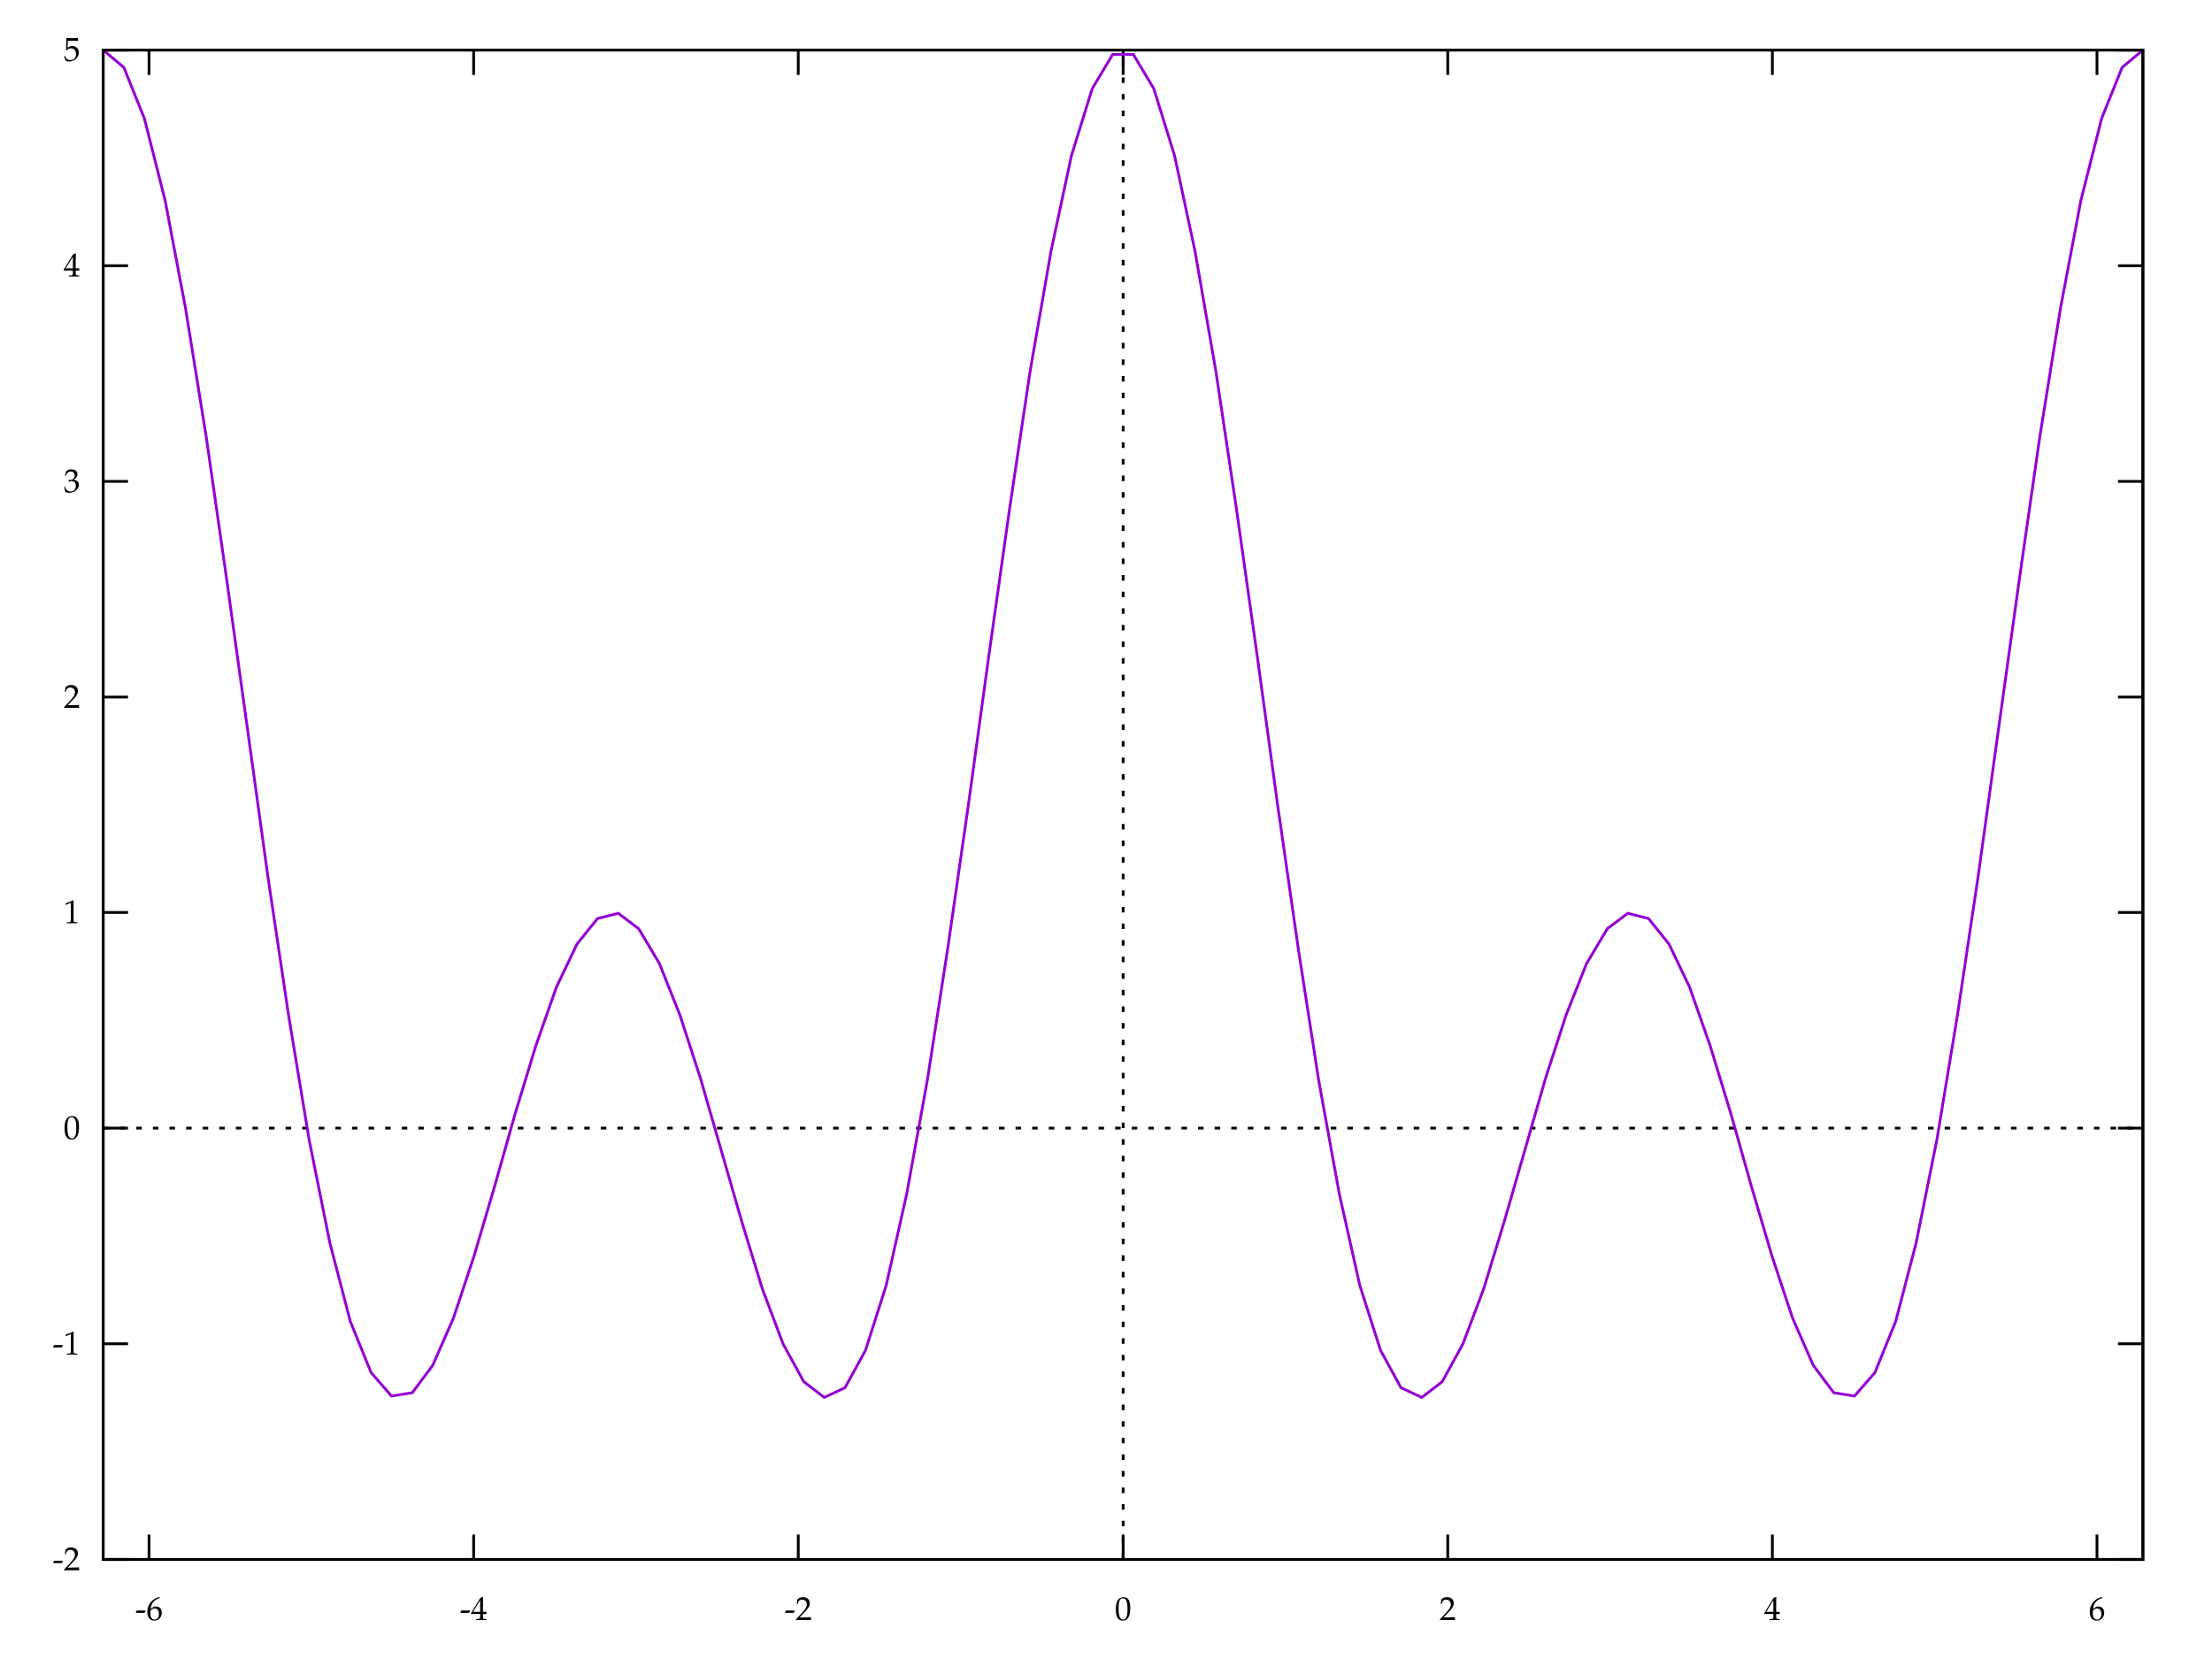
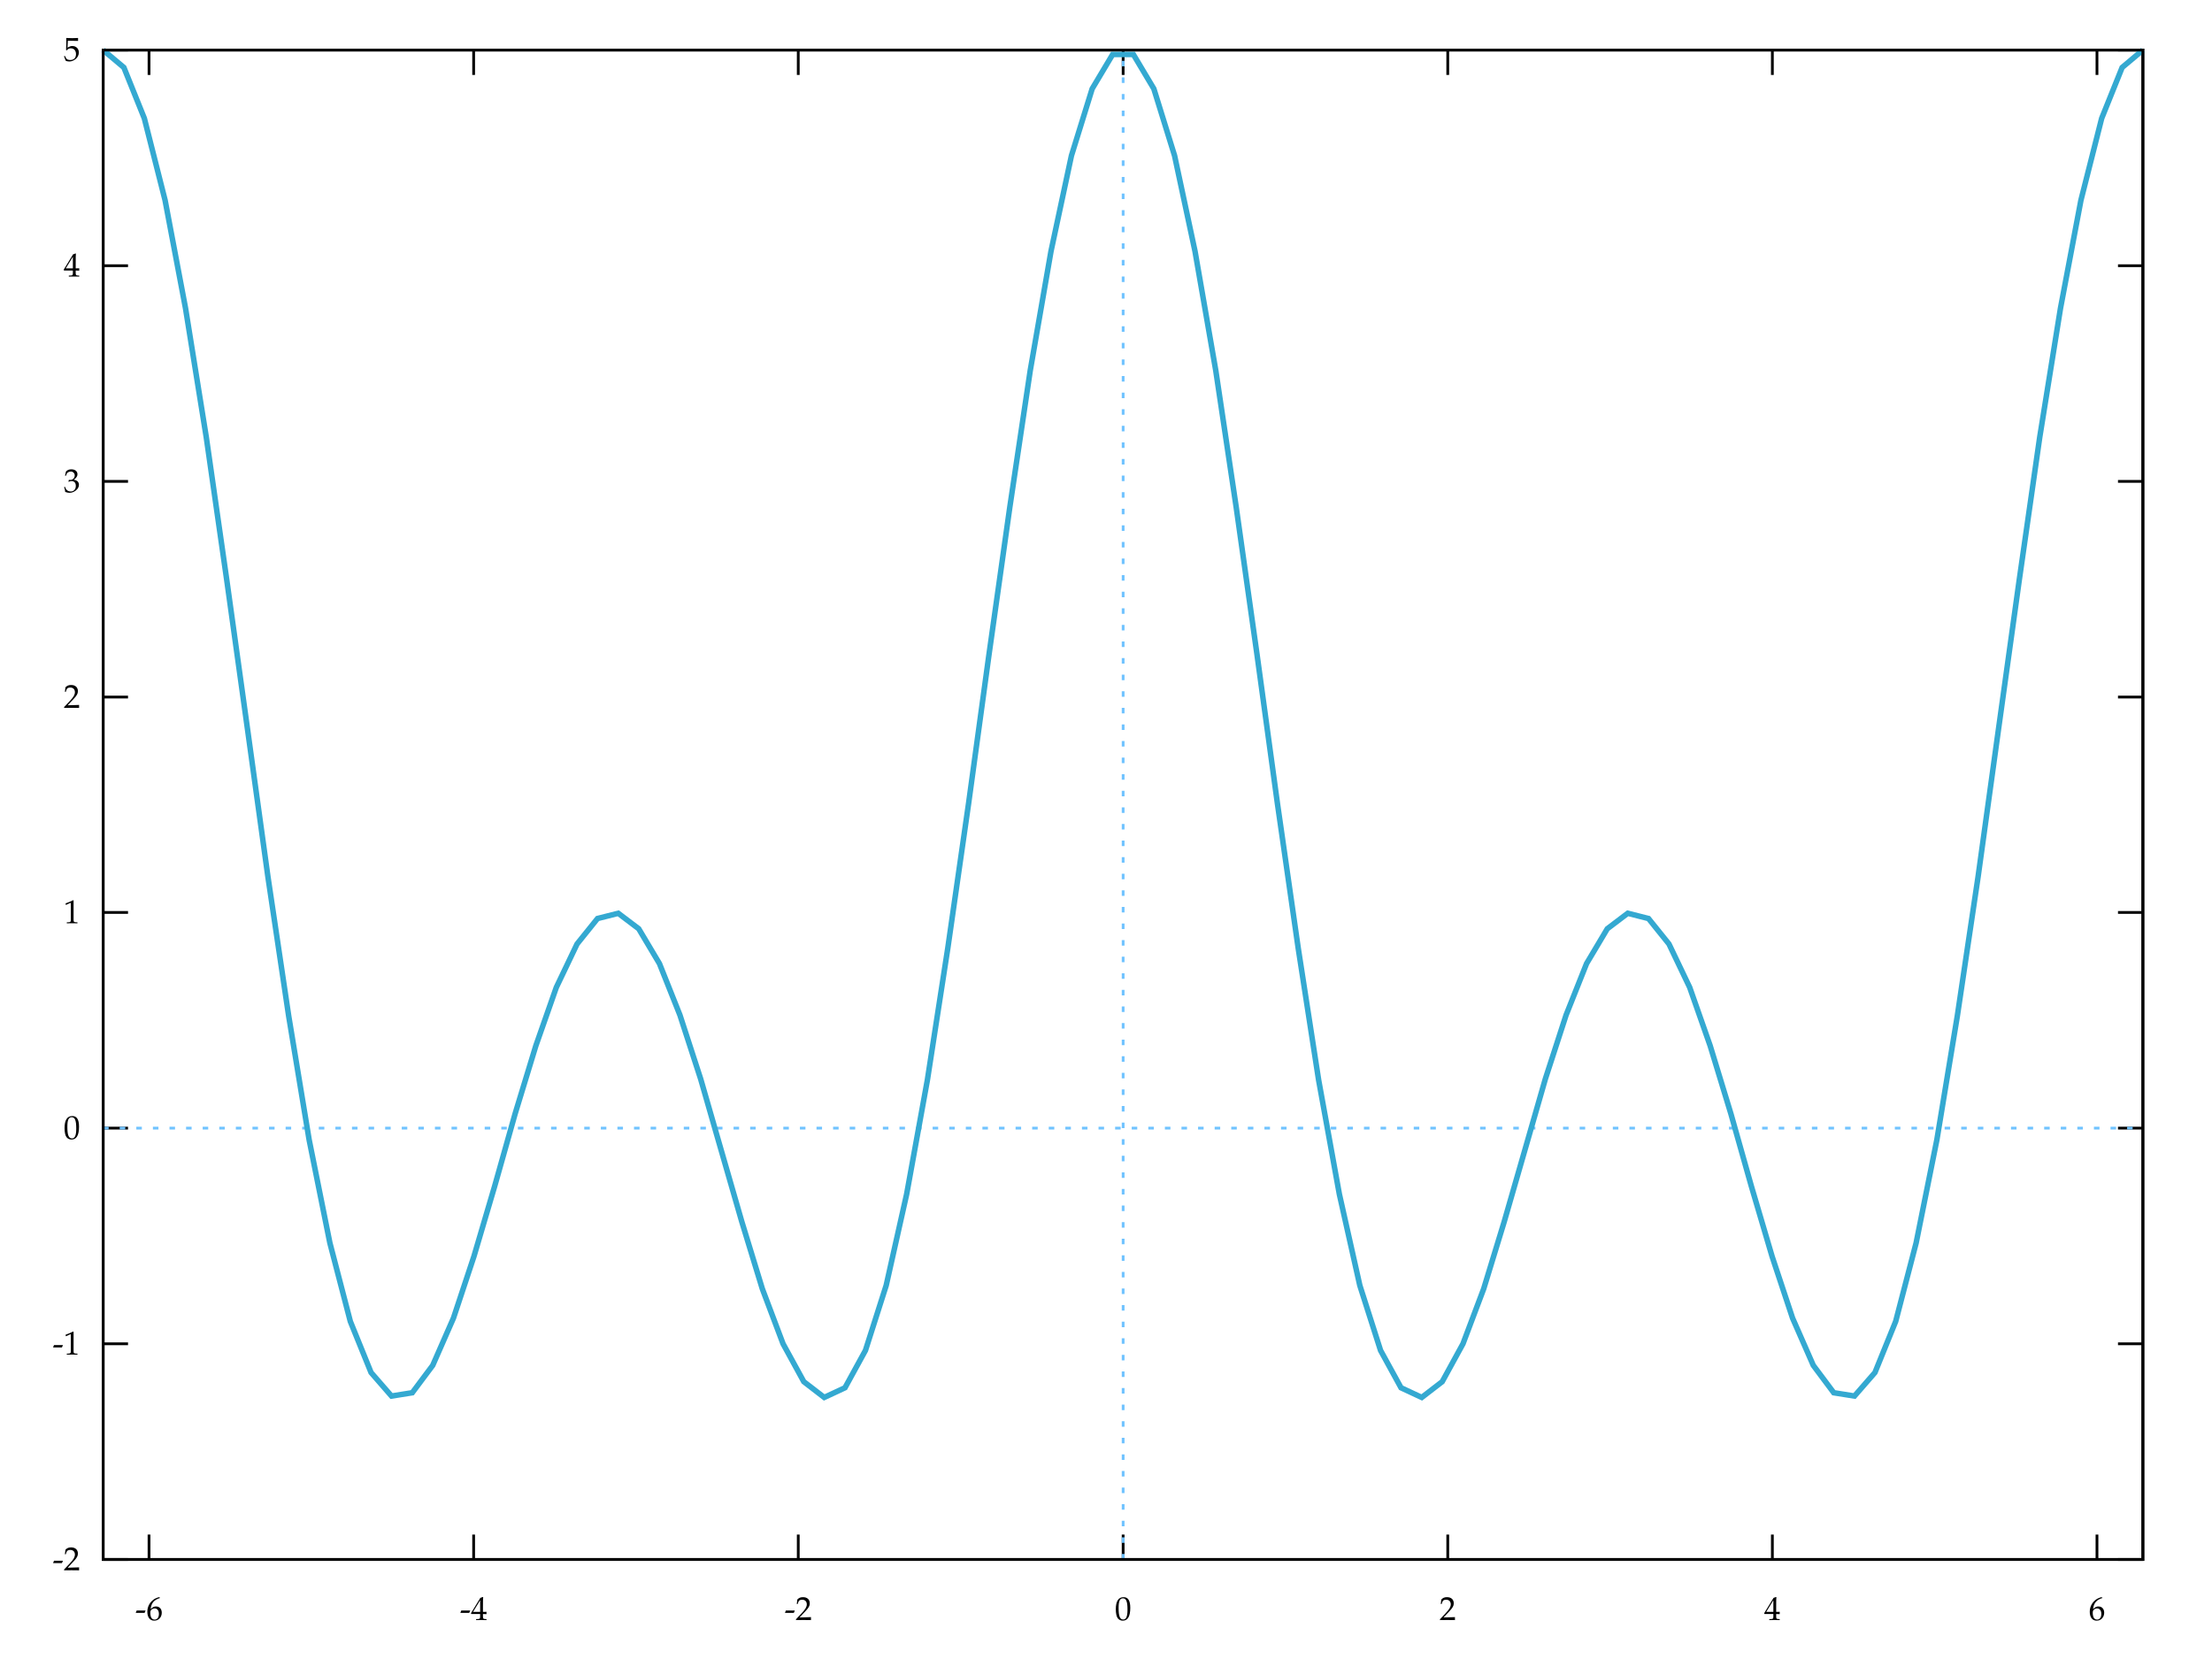
<svg xmlns="http://www.w3.org/2000/svg" xmlns:xlink="http://www.w3.org/1999/xlink" width="800" height="600" viewBox="0 0 800 600">
  <g id="gnuplot_canvas">
    <rect x="0" y="0" width="800" height="600" fill="none" />
    <defs>
      <circle id="gpDot" r="0.5" stroke-width="0.5" stroke="currentColor" />
      <path id="gpPt0" stroke-width="0.222" stroke="currentColor" d="M-1,0 h2 M0,-1 v2" />
      <path id="gpPt1" stroke-width="0.222" stroke="currentColor" d="M-1,-1 L1,1 M1,-1 L-1,1" />
      <path id="gpPt2" stroke-width="0.222" stroke="currentColor" d="M-1,0 L1,0 M0,-1 L0,1 M-1,-1 L1,1 M-1,1 L1,-1" />
      <rect id="gpPt3" stroke-width="0.222" stroke="currentColor" x="-1" y="-1" width="2" height="2" />
      <rect id="gpPt4" stroke-width="0.222" stroke="currentColor" fill="currentColor" x="-1" y="-1" width="2" height="2" />
      <circle id="gpPt5" stroke-width="0.222" stroke="currentColor" cx="0" cy="0" r="1" />
      <use xlink:href="#gpPt5" id="gpPt6" fill="currentColor" stroke="none" />
      <path id="gpPt7" stroke-width="0.222" stroke="currentColor" d="M0,-1.33 L-1.33,0.67 L1.33,0.67 z" />
      <use xlink:href="#gpPt7" id="gpPt8" fill="currentColor" stroke="none" />
      <use xlink:href="#gpPt7" id="gpPt9" stroke="currentColor" transform="rotate(180)" />
      <use xlink:href="#gpPt9" id="gpPt10" fill="currentColor" stroke="none" />
      <use xlink:href="#gpPt3" id="gpPt11" stroke="currentColor" transform="rotate(45)" />
      <use xlink:href="#gpPt11" id="gpPt12" fill="currentColor" stroke="none" />
      <path id="gpPt13" stroke-width="0.222" stroke="currentColor" d="M0,1.330 L1.265,0.411 L0.782,-1.067 L-0.782,-1.076 L-1.265,0.411 z" />
      <use xlink:href="#gpPt13" id="gpPt14" fill="currentColor" stroke="none" />
      <filter id="textbox" filterUnits="objectBoundingBox" x="0" y="0" height="1" width="1">
        <feFlood flood-color="white" flood-opacity="1" result="bgnd" />
        <feComposite in="SourceGraphic" in2="bgnd" operator="atop" />
      </filter>
      <filter id="greybox" filterUnits="objectBoundingBox" x="0" y="0" height="1" width="1">
        <feFlood flood-color="lightgrey" flood-opacity="1" result="grey" />
        <feComposite in="SourceGraphic" in2="grey" operator="atop" />
      </filter>
    </defs>
    <g fill="none" color="white" stroke="currentColor" stroke-width="1.00" stroke-linecap="butt" stroke-linejoin="miter">
</g>
    <g fill="none" color="black" stroke="currentColor" stroke-width="1.00" stroke-linecap="butt" stroke-linejoin="miter">
      <path stroke="black" d="M37.3,564.0 L46.3,564.0 M775.0,564.0 L766.0,564.0  " />
      <g transform="translate(29.0,567.9)" stroke="none" fill="black" font-family="P052" font-size="12.00" text-anchor="end">
        <text>
          <tspan font-family="P052">-2</tspan>
        </text>
      </g>
    </g>
    <g fill="none" color="black" stroke="currentColor" stroke-width="1.00" stroke-linecap="butt" stroke-linejoin="miter">
      <path stroke="black" d="M37.3,486.0 L46.3,486.0 M775.0,486.0 L766.0,486.0  " />
      <g transform="translate(29.0,489.9)" stroke="none" fill="black" font-family="P052" font-size="12.00" text-anchor="end">
        <text>
          <tspan font-family="P052">-1</tspan>
        </text>
      </g>
    </g>
    <g fill="none" color="black" stroke="currentColor" stroke-width="1.00" stroke-linecap="butt" stroke-linejoin="miter">
      <path stroke="black" d="M37.3,408.0 L46.3,408.0 M775.0,408.0 L766.0,408.0  " />
      <g transform="translate(29.0,411.9)" stroke="none" fill="black" font-family="P052" font-size="12.00" text-anchor="end">
        <text>
          <tspan font-family="P052"> 0</tspan>
        </text>
      </g>
    </g>
    <g fill="none" color="black" stroke="currentColor" stroke-width="1.00" stroke-linecap="butt" stroke-linejoin="miter">
      <path stroke="black" d="M37.3,330.0 L46.3,330.0 M775.0,330.0 L766.0,330.0  " />
      <g transform="translate(29.0,333.9)" stroke="none" fill="black" font-family="P052" font-size="12.00" text-anchor="end">
        <text>
          <tspan font-family="P052"> 1</tspan>
        </text>
      </g>
    </g>
    <g fill="none" color="black" stroke="currentColor" stroke-width="1.00" stroke-linecap="butt" stroke-linejoin="miter">
      <path stroke="black" d="M37.3,252.1 L46.3,252.1 M775.0,252.1 L766.0,252.1  " />
      <g transform="translate(29.0,256.0)" stroke="none" fill="black" font-family="P052" font-size="12.00" text-anchor="end">
        <text>
          <tspan font-family="P052"> 2</tspan>
        </text>
      </g>
    </g>
    <g fill="none" color="black" stroke="currentColor" stroke-width="1.00" stroke-linecap="butt" stroke-linejoin="miter">
      <path stroke="black" d="M37.3,174.1 L46.3,174.1 M775.0,174.1 L766.0,174.1  " />
      <g transform="translate(29.0,178.0)" stroke="none" fill="black" font-family="P052" font-size="12.00" text-anchor="end">
        <text>
          <tspan font-family="P052"> 3</tspan>
        </text>
      </g>
    </g>
    <g fill="none" color="black" stroke="currentColor" stroke-width="1.00" stroke-linecap="butt" stroke-linejoin="miter">
      <path stroke="black" d="M37.3,96.1 L46.3,96.1 M775.0,96.1 L766.0,96.1  " />
      <g transform="translate(29.0,100.0)" stroke="none" fill="black" font-family="P052" font-size="12.00" text-anchor="end">
        <text>
          <tspan font-family="P052"> 4</tspan>
        </text>
      </g>
    </g>
    <g fill="none" color="black" stroke="currentColor" stroke-width="1.00" stroke-linecap="butt" stroke-linejoin="miter">
      <path stroke="black" d="M37.3,18.1 L46.3,18.1 M775.0,18.1 L766.0,18.1  " />
      <g transform="translate(29.0,22.0)" stroke="none" fill="black" font-family="P052" font-size="12.00" text-anchor="end">
        <text>
          <tspan font-family="P052"> 5</tspan>
        </text>
      </g>
    </g>
    <g fill="none" color="black" stroke="currentColor" stroke-width="1.00" stroke-linecap="butt" stroke-linejoin="miter">
      <path stroke="black" d="M53.9,564.0 L53.9,555.0 M53.9,18.1 L53.9,27.1  " />
      <g transform="translate(53.9,585.9)" stroke="none" fill="black" font-family="P052" font-size="12.00" text-anchor="middle">
        <text>
          <tspan font-family="P052">-6</tspan>
        </text>
      </g>
    </g>
    <g fill="none" color="black" stroke="currentColor" stroke-width="1.00" stroke-linecap="butt" stroke-linejoin="miter">
      <path stroke="black" d="M171.3,564.0 L171.3,555.0 M171.3,18.1 L171.3,27.1  " />
      <g transform="translate(171.3,585.9)" stroke="none" fill="black" font-family="P052" font-size="12.00" text-anchor="middle">
        <text>
          <tspan font-family="P052">-4</tspan>
        </text>
      </g>
    </g>
    <g fill="none" color="black" stroke="currentColor" stroke-width="1.00" stroke-linecap="butt" stroke-linejoin="miter">
      <path stroke="black" d="M288.7,564.0 L288.7,555.0 M288.7,18.1 L288.7,27.1  " />
      <g transform="translate(288.7,585.9)" stroke="none" fill="black" font-family="P052" font-size="12.00" text-anchor="middle">
        <text>
          <tspan font-family="P052">-2</tspan>
        </text>
      </g>
    </g>
    <g fill="none" color="black" stroke="currentColor" stroke-width="1.00" stroke-linecap="butt" stroke-linejoin="miter">
      <path stroke="black" d="M406.2,564.0 L406.2,555.0 M406.2,18.1 L406.2,27.1  " />
      <g transform="translate(406.2,585.9)" stroke="none" fill="black" font-family="P052" font-size="12.00" text-anchor="middle">
        <text>
          <tspan font-family="P052"> 0</tspan>
        </text>
      </g>
    </g>
    <g fill="none" color="black" stroke="currentColor" stroke-width="1.00" stroke-linecap="butt" stroke-linejoin="miter">
      <path stroke="black" d="M523.6,564.0 L523.6,555.0 M523.6,18.1 L523.6,27.1  " />
      <g transform="translate(523.6,585.9)" stroke="none" fill="black" font-family="P052" font-size="12.00" text-anchor="middle">
        <text>
          <tspan font-family="P052"> 2</tspan>
        </text>
      </g>
    </g>
    <g fill="none" color="black" stroke="currentColor" stroke-width="1.00" stroke-linecap="butt" stroke-linejoin="miter">
      <path stroke="black" d="M641.0,564.0 L641.0,555.0 M641.0,18.1 L641.0,27.1  " />
      <g transform="translate(641.0,585.9)" stroke="none" fill="black" font-family="P052" font-size="12.00" text-anchor="middle">
        <text>
          <tspan font-family="P052"> 4</tspan>
        </text>
      </g>
    </g>
    <g fill="none" color="black" stroke="currentColor" stroke-width="1.00" stroke-linecap="butt" stroke-linejoin="miter">
      <path stroke="black" d="M758.4,564.0 L758.4,555.0 M758.4,18.1 L758.4,27.1  " />
      <g transform="translate(758.4,585.9)" stroke="none" fill="black" font-family="P052" font-size="12.00" text-anchor="middle">
        <text>
          <tspan font-family="P052"> 6</tspan>
        </text>
      </g>
    </g>
    <g fill="none" color="black" stroke="currentColor" stroke-width="1.00" stroke-linecap="butt" stroke-linejoin="miter">
</g>
    <g fill="none" color="gray" stroke="currentColor" stroke-width="1.00" stroke-linecap="butt" stroke-linejoin="miter">
-       <path stroke="black" stroke-dasharray="2,4" d="M37.3,408.0 L775.0,408.0  " />
+       <path stroke="rgb(112, 195, 255)" stroke-dasharray="2,4" d="M37.3,408.0 L775.0,408.0  " />
    </g>
    <g fill="none" color="gray" stroke="currentColor" stroke-width="1.00" stroke-linecap="butt" stroke-linejoin="miter">
-       <path stroke="black" stroke-dasharray="2,4" d="M406.2,564.0 L406.2,18.1  " />
+       <path stroke="rgb(112, 195, 255)" stroke-dasharray="2,4" d="M406.2,564.0 L406.2,18.1  " />
    </g>
    <g fill="none" color="black" stroke="currentColor" stroke-width="1.00" stroke-linecap="butt" stroke-linejoin="miter">
      <path stroke="black" d="M37.3,18.1 L37.3,564.0 L775.0,564.0 L775.0,18.1 L37.3,18.1 Z  " />
    </g>
    <g fill="none" color="black" stroke="currentColor" stroke-width="1.00" stroke-linecap="butt" stroke-linejoin="miter">
</g>
    <g id="gnuplot_plot_1">
-       <g fill="none" color="black" stroke="currentColor" stroke-width="1.00" stroke-linecap="butt" stroke-linejoin="miter">
-         <path stroke="rgb(148,   0, 211)" d="M37.3,18.1 L44.8,24.4 L52.2,42.8 L59.7,72.4 L67.1,111.5 L74.6,158.1 L82.0,209.7 L89.5,263.6   L96.9,317.1 L104.4,367.4 L111.8,412.2 L119.3,449.5 L126.7,477.9 L134.2,496.4 L141.6,504.9 L149.1,503.7   L156.5,493.8 L164.0,476.7 L171.4,454.4 L178.9,429.0 L186.3,402.8 L193.8,378.2 L201.2,357.1 L208.7,341.4   L216.1,332.2 L223.6,330.3 L231.0,335.9 L238.5,348.5 L245.9,367.1 L253.4,390.2 L260.8,415.9 L268.3,441.9   L275.7,466.1 L283.2,486.0 L290.7,499.7 L298.1,505.4 L305.6,501.9 L313.0,488.4 L320.5,464.9 L327.9,431.9   L335.4,390.6 L342.8,342.8 L350.3,290.6 L357.7,236.6 L365.2,183.5 L372.6,134.0 L380.1,90.9 L387.5,56.3   L395.0,32.1 L402.4,19.7 L409.9,19.7 L417.3,32.1 L424.8,56.3 L432.2,90.9 L439.7,134.0 L447.1,183.5   L454.6,236.6 L462.0,290.6 L469.5,342.8 L476.9,390.6 L484.4,431.9 L491.8,464.9 L499.3,488.4 L506.7,501.9   L514.2,505.4 L521.6,499.7 L529.1,486.0 L536.6,466.1 L544.0,441.9 L551.5,415.9 L558.9,390.2 L566.4,367.1   L573.8,348.5 L581.3,335.9 L588.7,330.3 L596.2,332.2 L603.6,341.4 L611.1,357.1 L618.5,378.2 L626.0,402.8   L633.4,429.0 L640.9,454.4 L648.3,476.7 L655.8,493.8 L663.2,503.7 L670.7,504.9 L678.1,496.4 L685.6,477.9   L693.0,449.5 L700.5,412.2 L707.9,367.4 L715.4,317.1 L722.8,263.6 L730.3,209.7 L737.7,158.1 L745.2,111.5   L752.6,72.4 L760.1,42.8 L767.5,24.4 L775.0,18.1  " />
+       <g fill="none" color="white" stroke="black" stroke-width="2.00" stroke-linecap="butt" stroke-linejoin="miter">
+ </g>
+       <g fill="none" color="black" stroke="currentColor" stroke-width="2.00" stroke-linecap="butt" stroke-linejoin="miter">
+         <path stroke="rgb( 52, 169, 209)" d="M37.3,18.1 L44.8,24.4 L52.2,42.8 L59.7,72.4 L67.1,111.5 L74.6,158.1 L82.0,209.7 L89.5,263.6   L96.9,317.1 L104.4,367.4 L111.8,412.2 L119.3,449.5 L126.7,477.9 L134.2,496.4 L141.6,504.9 L149.1,503.7   L156.5,493.8 L164.0,476.7 L171.4,454.4 L178.9,429.0 L186.3,402.8 L193.8,378.2 L201.2,357.1 L208.7,341.4   L216.1,332.2 L223.6,330.3 L231.0,335.9 L238.5,348.5 L245.9,367.1 L253.4,390.2 L260.8,415.9 L268.3,441.9   L275.7,466.1 L283.2,486.0 L290.7,499.7 L298.1,505.4 L305.6,501.9 L313.0,488.4 L320.5,464.9 L327.9,431.9   L335.4,390.6 L342.8,342.8 L350.3,290.6 L357.7,236.6 L365.2,183.5 L372.6,134.0 L380.1,90.9 L387.5,56.3   L395.0,32.1 L402.4,19.7 L409.9,19.7 L417.3,32.1 L424.8,56.3 L432.2,90.9 L439.7,134.0 L447.1,183.5   L454.6,236.6 L462.0,290.6 L469.5,342.8 L476.9,390.6 L484.4,431.9 L491.8,464.9 L499.3,488.4 L506.7,501.9   L514.2,505.4 L521.6,499.7 L529.1,486.0 L536.6,466.1 L544.0,441.9 L551.5,415.9 L558.9,390.2 L566.4,367.1   L573.8,348.5 L581.3,335.9 L588.7,330.3 L596.2,332.2 L603.6,341.4 L611.1,357.1 L618.5,378.2 L626.0,402.8   L633.4,429.0 L640.9,454.4 L648.3,476.7 L655.8,493.8 L663.2,503.7 L670.7,504.9 L678.1,496.4 L685.6,477.9   L693.0,449.5 L700.5,412.2 L707.9,367.4 L715.4,317.1 L722.8,263.6 L730.3,209.7 L737.7,158.1 L745.2,111.5   L752.6,72.4 L760.1,42.8 L767.5,24.4 L775.0,18.1  " />
      </g>
    </g>
-     <g fill="none" color="white" stroke="rgb(148,   0, 211)" stroke-width="2.00" stroke-linecap="butt" stroke-linejoin="miter">
- </g>
    <g fill="none" color="black" stroke="currentColor" stroke-width="2.00" stroke-linecap="butt" stroke-linejoin="miter">
</g>
    <g fill="none" color="black" stroke="black" stroke-width="1.00" stroke-linecap="butt" stroke-linejoin="miter">
</g>
    <g fill="none" color="black" stroke="currentColor" stroke-width="1.00" stroke-linecap="butt" stroke-linejoin="miter">
      <path stroke="black" d="M37.3,18.1 L37.3,564.0 L775.0,564.0 L775.0,18.1 L37.3,18.1 Z  " />
    </g>
    <g fill="none" color="black" stroke="currentColor" stroke-width="1.00" stroke-linecap="butt" stroke-linejoin="miter">
</g>
  </g>
</svg>
